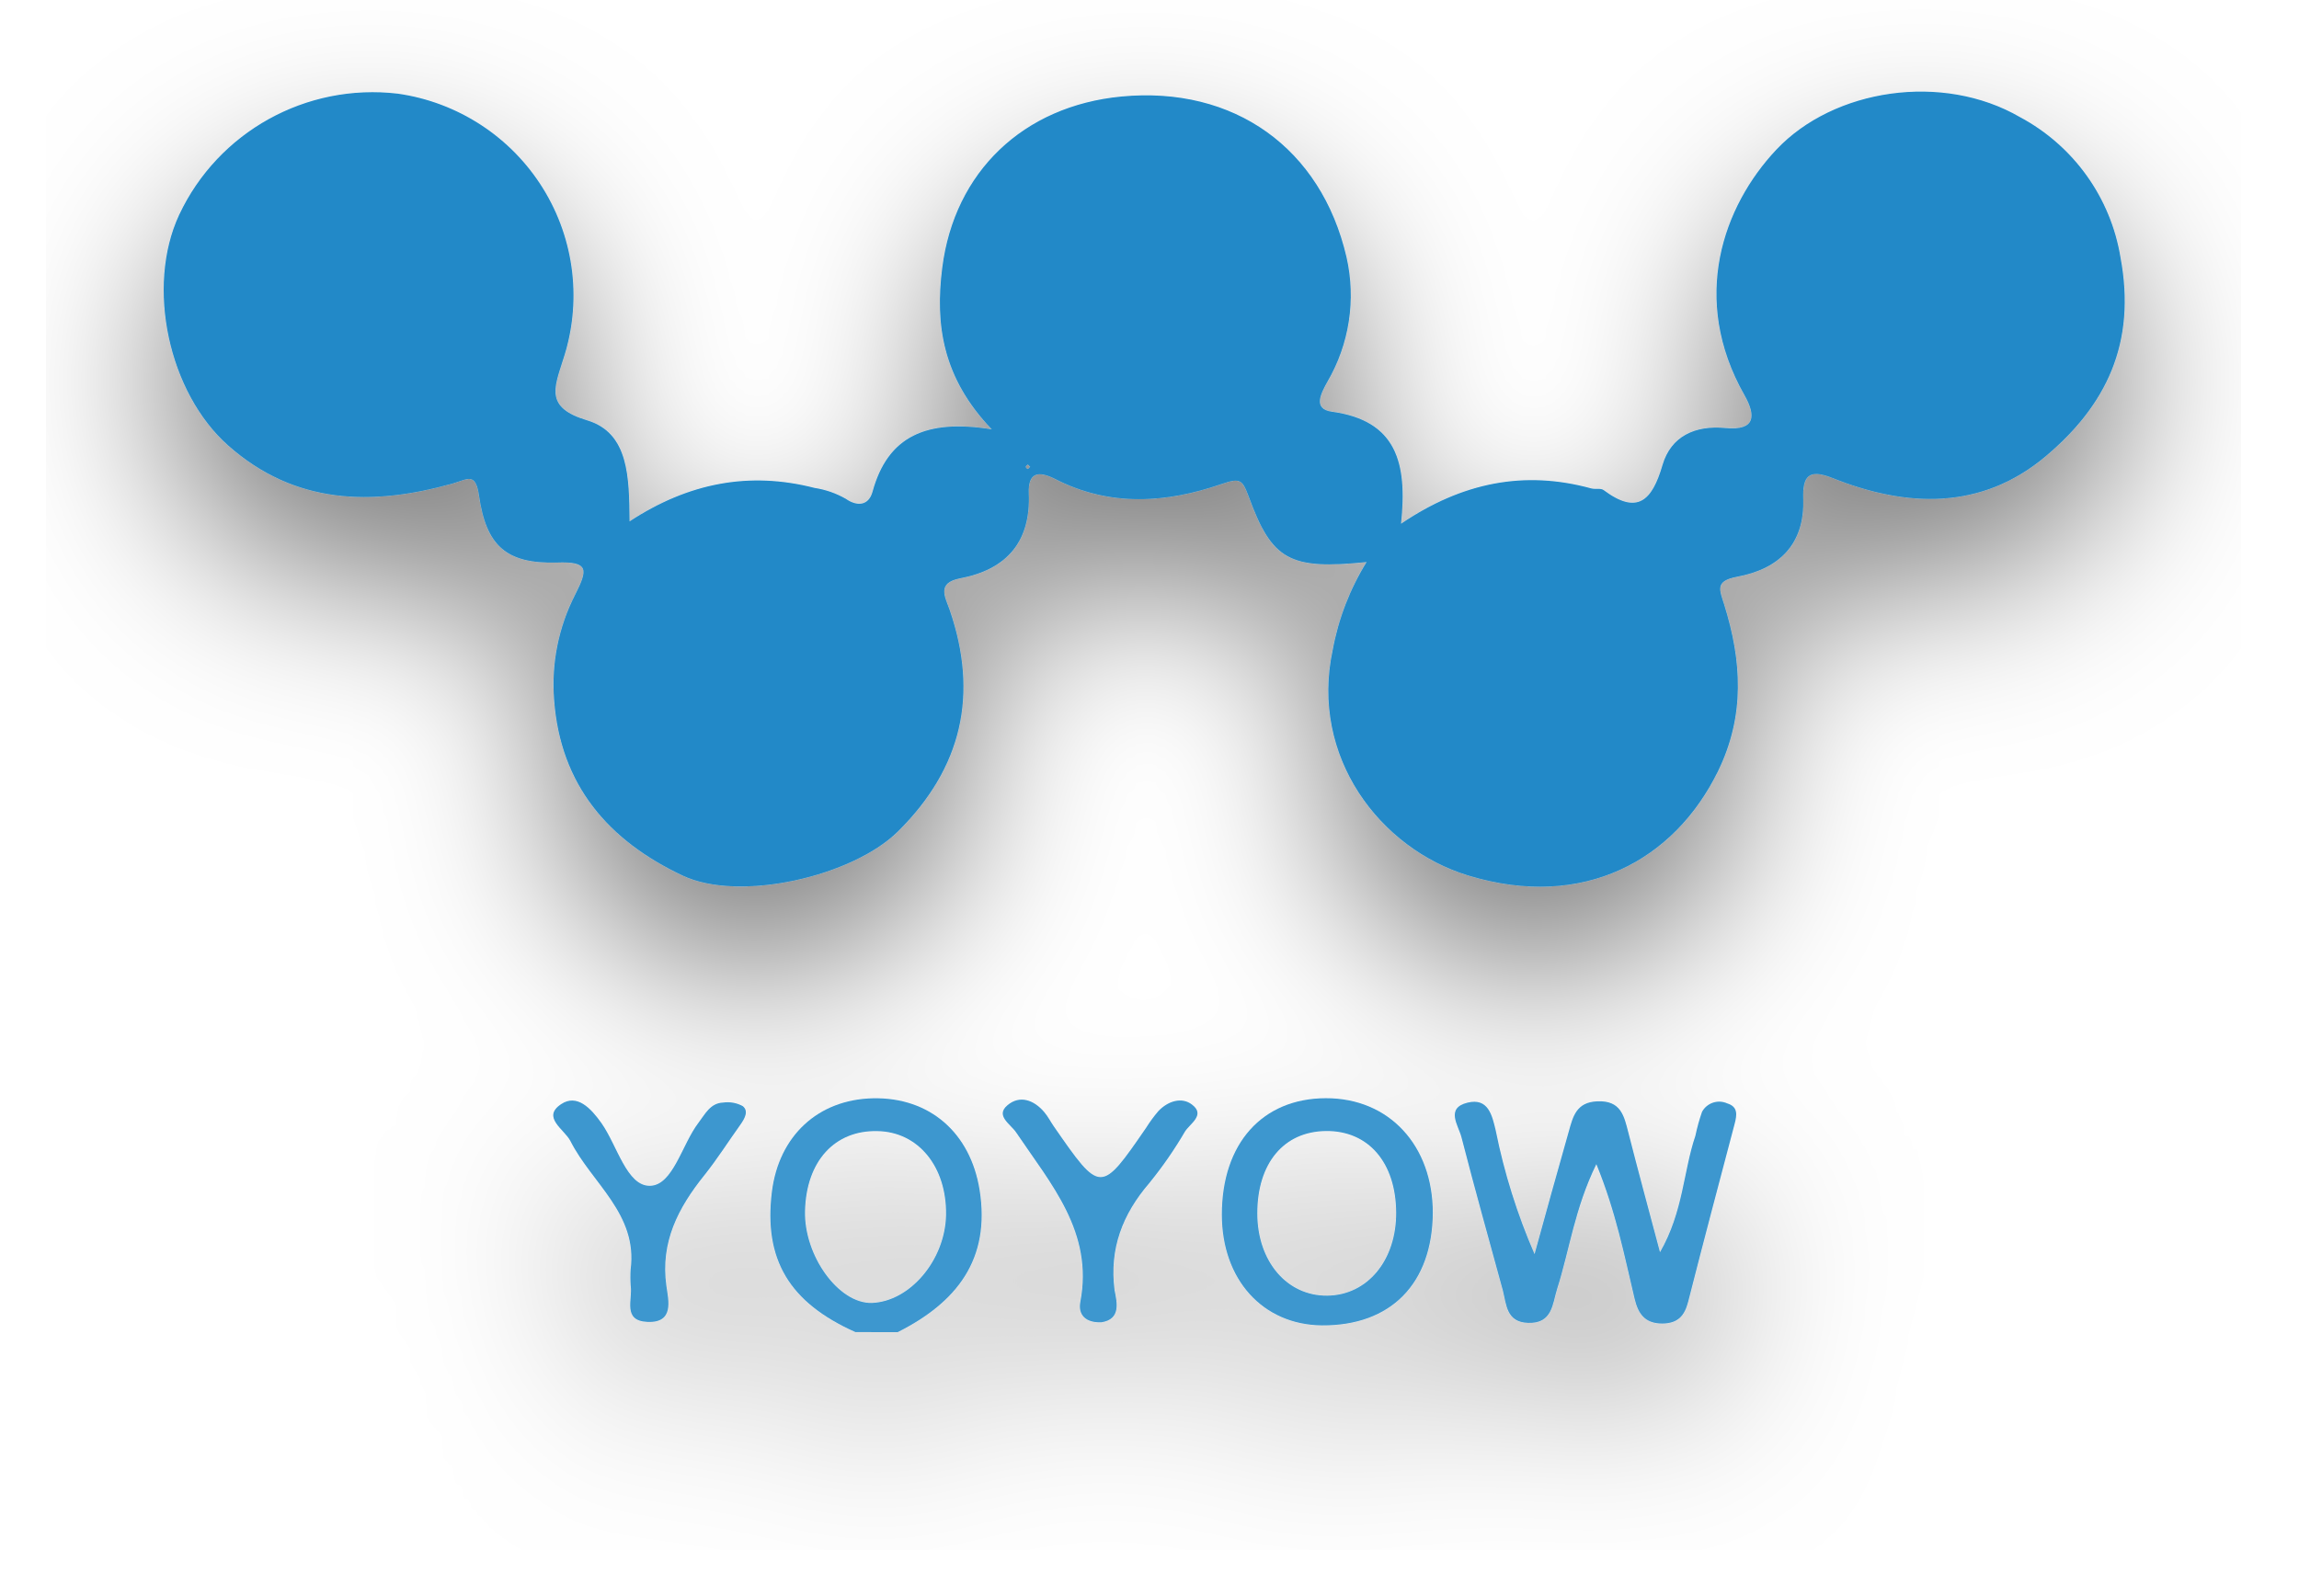
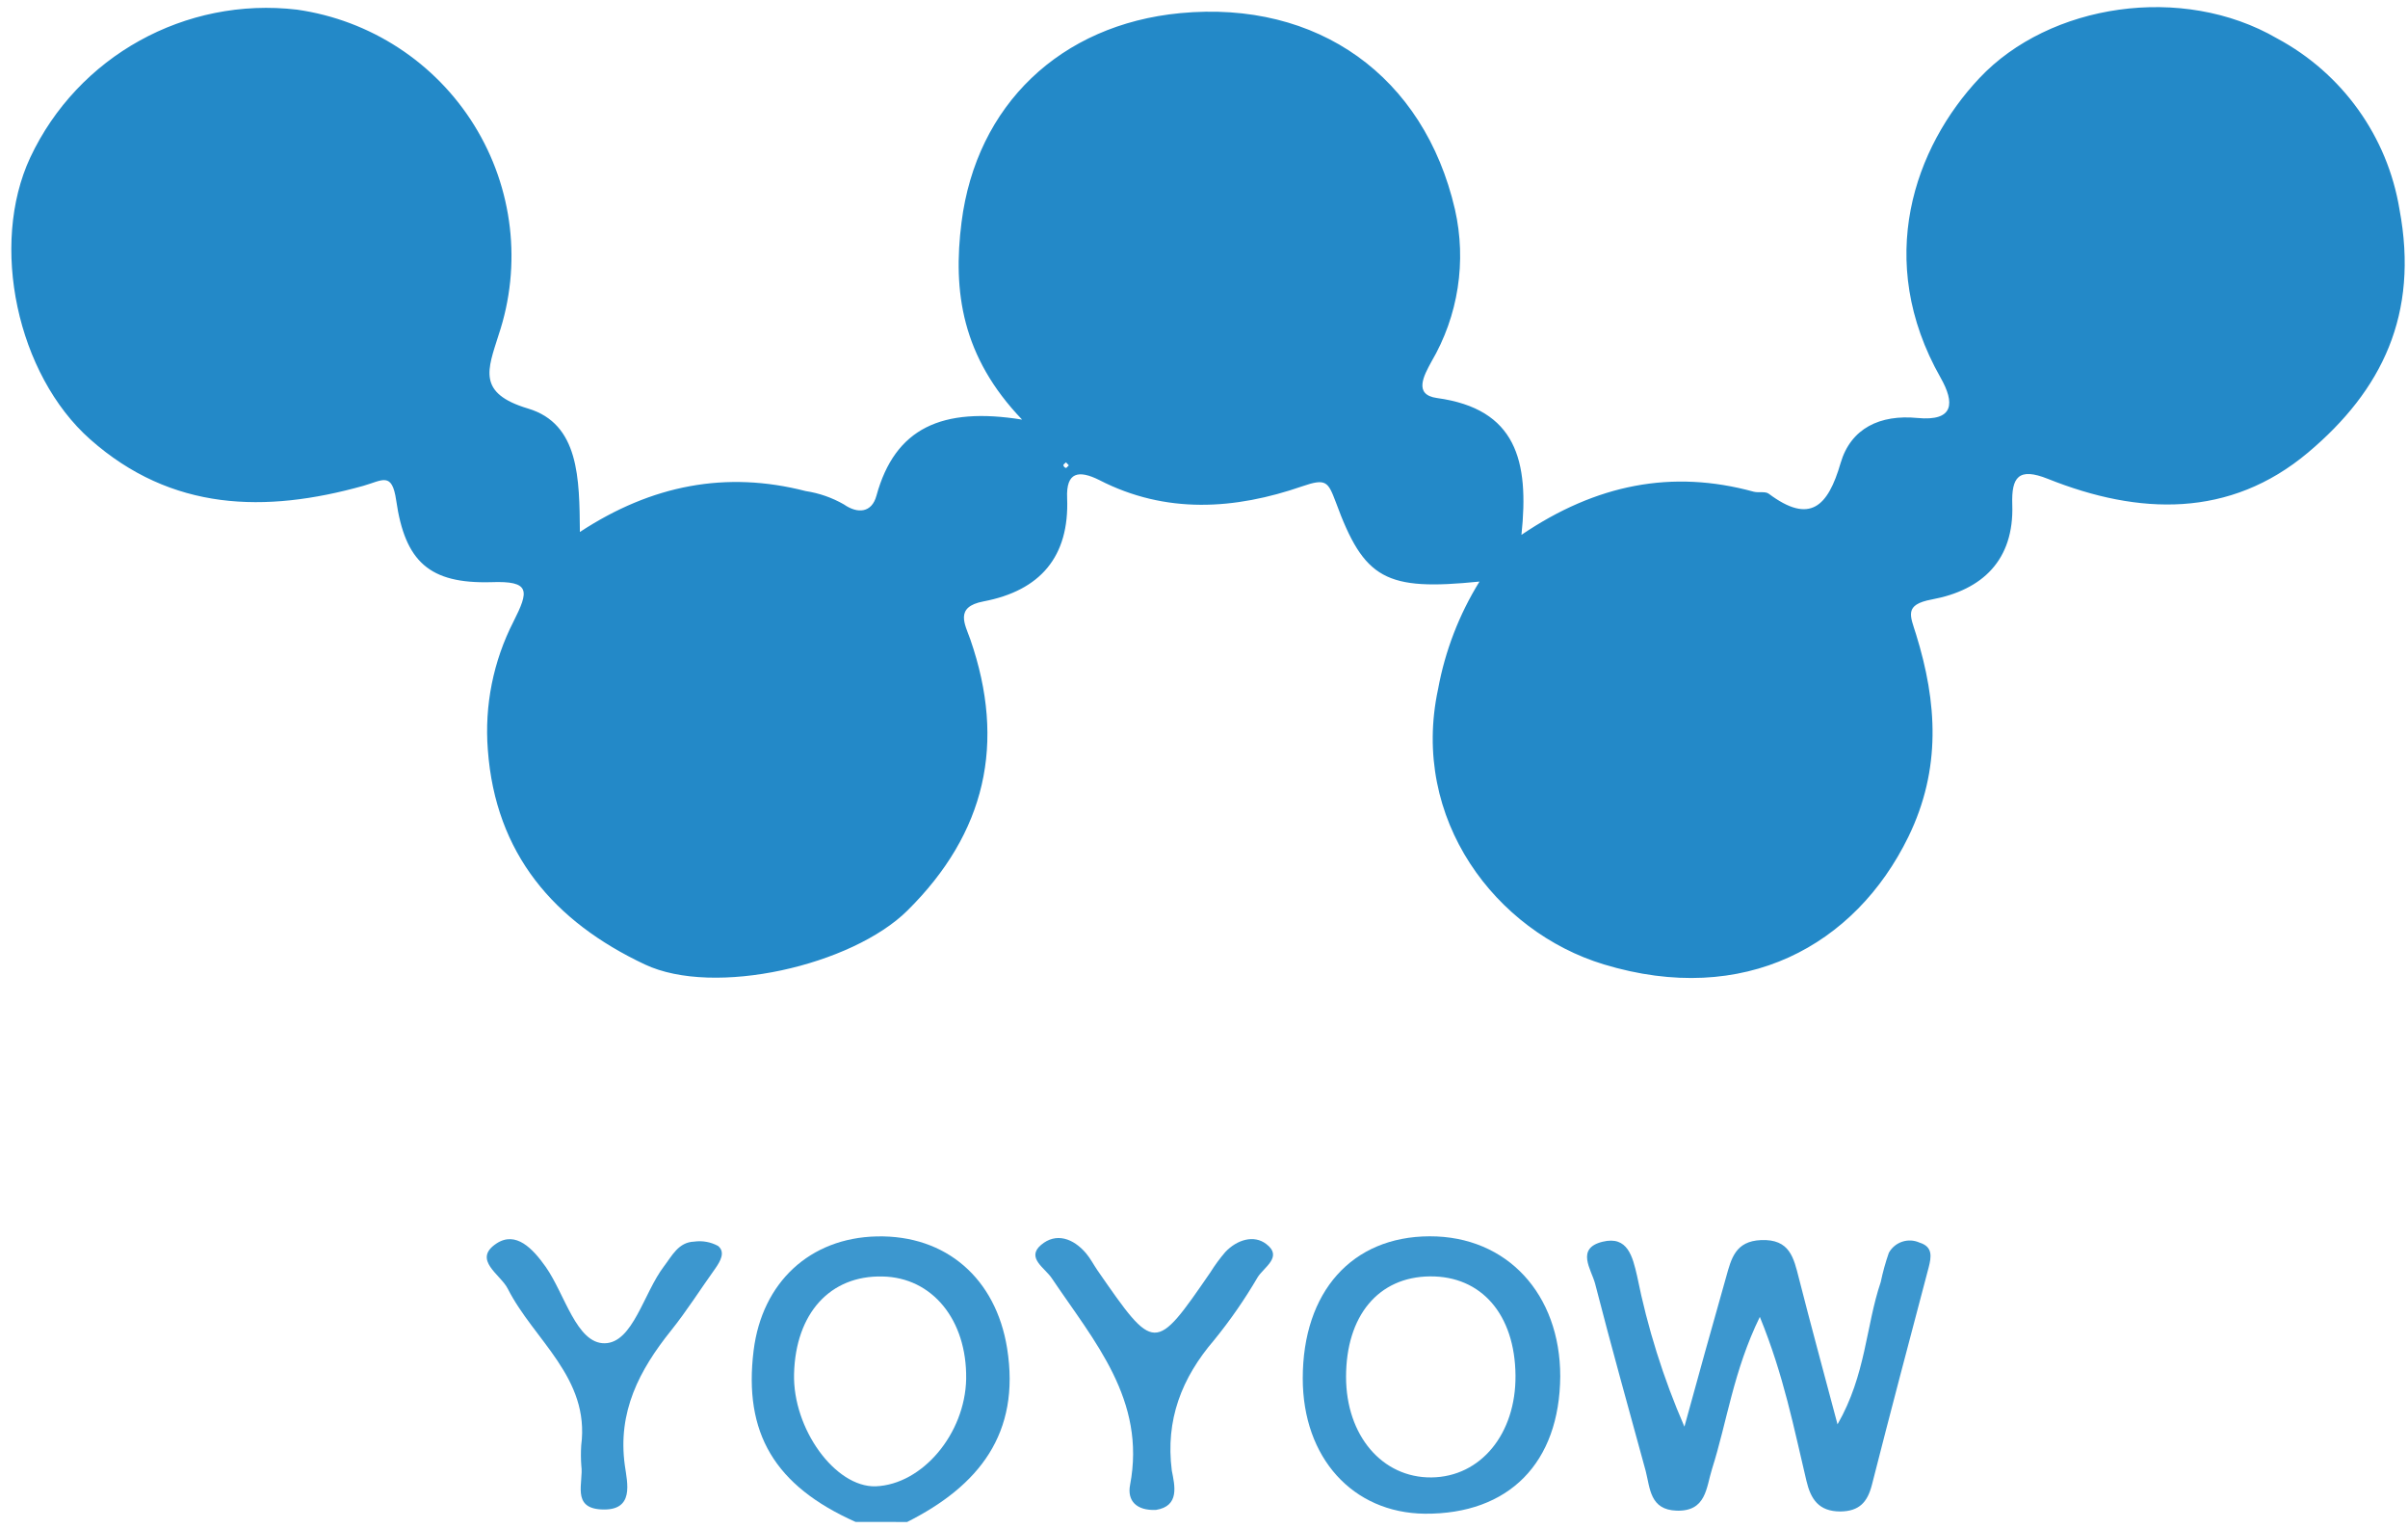
- <svg xmlns="http://www.w3.org/2000/svg" width="134px" height="93px" viewBox="0 0 134 93" version="1.1">
-   <defs>
-     <filter x="-6.0%" y="-9.8%" width="111.9%" height="127.3%" filterUnits="objectBoundingBox" id="filter-1">
-       <feOffset dx="0" dy="5" in="SourceAlpha" result="shadowOffsetOuter1" />
-       <feGaussianBlur stdDeviation="5" in="shadowOffsetOuter1" result="shadowBlurOuter1" />
-       <feColorMatrix values="0 0 0 0 0   0 0 0 0 0   0 0 0 0 0  0 0 0 0.5 0" type="matrix" in="shadowBlurOuter1" result="shadowMatrixOuter1" />
-       <feMerge>
-         <feMergeNode in="shadowMatrixOuter1" />
-         <feMergeNode in="SourceGraphic" />
-       </feMerge>
-     </filter>
-   </defs>
+ <svg xmlns="http://www.w3.org/2000/svg" width="115px" height="73px" viewBox="0 0 115 73" version="1.1">
+   <defs />
  <g id="Page-1" stroke="none" stroke-width="1" fill="none" fill-rule="evenodd">
-     <g id="mainPageQuartz-Copy-2" transform="translate(-684, -9101)" fill-rule="nonzero">
+     <g id="mainPageQuartz-Copy-2" transform="translate(-693, -9106)" fill-rule="nonzero">
      <g id="partners" transform="translate(0, 8660)">
-         <g id="Group-12" filter="url(#filter-1)" transform="translate(604, 418)">
+         <g id="Group-12" transform="translate(604, 418)">
          <g id="YOYOW" transform="translate(89.50835, 27.97814)">
            <path d="M40.35,72.685 C36.488,70.961 34.993,68.447 35.483,64.497 C35.89,61.241 38.174,59.127 41.364,59.054 C44.682,58.981 47.054,61.07 47.588,64.39 C48.24,68.466 46.236,70.966 42.815,72.689 L40.35,72.685 Z M45.633,65.85 C45.672,63.038 44.011,61.007 41.634,60.968 C39.139,60.909 37.487,62.725 37.414,65.615 C37.345,68.232 39.374,71.039 41.31,70.986 C43.545,70.898 45.579,68.476 45.633,65.864 L45.633,65.85 Z" id="Shape" fill="#3C97CF" />
            <path d="M70.148,27.789 C65.668,28.243 64.639,27.691 63.286,23.995 C62.914,23.019 62.825,22.848 61.688,23.239 C58.473,24.352 55.17,24.581 51.989,22.941 C51.009,22.453 50.402,22.55 50.455,23.8 C50.568,26.612 49.162,28.223 46.461,28.736 C45.064,29 45.579,29.83 45.834,30.557 C47.544,35.498 46.569,39.789 42.834,43.49 C40.188,46.116 33.601,47.635 30.283,46.067 C25.965,44.032 23.152,40.8 22.789,35.815 C22.625,33.702 23.049,31.586 24.015,29.698 C24.755,28.233 24.838,27.745 22.941,27.818 C20.001,27.896 18.834,26.842 18.413,23.912 C18.212,22.526 17.756,22.96 16.84,23.219 C12.169,24.523 7.685,24.44 3.798,20.998 C0.309,17.908 -1.014,11.722 0.936,7.543 C3.212,2.7 8.348,-0.145 13.679,0.483 C17.182,0.982 20.281,3.005 22.14,6.004 C23.999,9.003 24.426,12.67 23.304,16.013 C22.785,17.663 22.26,18.796 24.711,19.528 C27.161,20.261 27.161,22.882 27.186,25.421 C30.616,23.17 34.17,22.492 37.968,23.468 C38.61,23.566 39.228,23.781 39.791,24.103 C40.448,24.562 41.124,24.513 41.349,23.688 C42.237,20.451 44.481,19.44 48.304,20.056 C45.427,17.053 44.991,13.948 45.412,10.633 C46.118,5.043 50.132,1.196 55.856,0.649 C62.424,0.024 67.501,3.657 68.976,10.018 C69.539,12.499 69.137,15.101 67.849,17.297 C67.496,17.947 66.981,18.869 68.119,19.026 C71.902,19.543 72.529,22.018 72.152,25.558 C75.72,23.141 79.342,22.428 83.243,23.498 C83.478,23.561 83.792,23.468 83.963,23.595 C85.924,25.06 86.786,24.225 87.394,22.131 C87.884,20.461 89.286,19.807 91.06,19.978 C92.834,20.148 92.844,19.245 92.172,18.059 C88.982,12.44 90.928,7.04 94.025,3.749 C97.372,0.195 103.719,-0.771 108.238,1.855 C111.354,3.524 113.514,6.54 114.085,10.018 C115.026,15.032 113.247,18.664 109.713,21.633 C105.978,24.767 101.636,24.62 97.299,22.887 C95.887,22.321 95.549,22.804 95.593,24.118 C95.682,26.759 94.172,28.194 91.751,28.643 C90.408,28.892 90.722,29.419 90.996,30.303 C92.006,33.555 92.212,36.733 90.629,39.979 C88.09,45.174 82.787,48.098 76.087,46.067 C70.932,44.505 66.83,39.145 68.172,32.915 C68.506,31.099 69.176,29.361 70.148,27.789 Z M50.544,22.248 L50.402,22.096 C50.357,22.14 50.279,22.189 50.274,22.233 C50.289,22.296 50.335,22.346 50.397,22.365 C50.426,22.37 50.48,22.292 50.524,22.248 L50.544,22.248 Z" id="Shape" fill="#2389C8" />
            <path d="M83.537,62.896 C82.272,65.488 81.974,67.895 81.253,70.161 C80.974,71.044 80.984,72.196 79.557,72.148 C78.293,72.104 78.298,71.093 78.087,70.258 C77.274,67.28 76.44,64.307 75.671,61.314 C75.494,60.636 74.725,59.625 76.029,59.308 C77.225,59.015 77.46,60.016 77.675,60.943 C78.172,63.414 78.929,65.827 79.935,68.139 C80.588,65.754 81.253,63.37 81.929,60.987 C82.174,60.108 82.371,59.283 83.591,59.23 C84.973,59.171 85.154,60.079 85.404,61.055 C85.958,63.228 86.546,65.391 87.247,68.027 C88.609,65.659 88.6,63.326 89.31,61.236 C89.408,60.763 89.538,60.296 89.697,59.84 C89.983,59.318 90.625,59.105 91.168,59.352 C91.805,59.547 91.731,60.03 91.599,60.538 C90.687,63.994 89.771,67.451 88.889,70.917 C88.678,71.737 88.291,72.177 87.384,72.187 C86.345,72.187 85.968,71.596 85.762,70.722 C85.164,68.213 84.684,65.703 83.537,62.896 Z" id="Shape" fill="#3C97CF" />
            <path d="M61.708,65.835 C61.708,61.695 64.061,59.059 67.766,59.049 C71.471,59.039 74.005,61.817 74.005,65.732 C73.975,69.868 71.554,72.323 67.535,72.294 C64.09,72.255 61.708,69.619 61.708,65.835 Z M71.868,65.693 C71.843,62.793 70.246,60.938 67.78,60.963 C65.315,60.987 63.776,62.847 63.776,65.762 C63.776,68.559 65.501,70.585 67.854,70.561 C70.206,70.536 71.892,68.481 71.868,65.693 Z" id="Shape" fill="#3C97CF" />
            <path d="M27.249,69.033 C27.671,65.796 24.985,64.009 23.74,61.549 C23.397,60.87 22.04,60.167 23.196,59.396 C24.127,58.776 24.936,59.635 25.554,60.509 C26.47,61.812 27.024,64.175 28.372,64.156 C29.719,64.136 30.229,61.758 31.2,60.484 C31.592,59.972 31.891,59.332 32.64,59.303 C33.033,59.247 33.434,59.319 33.782,59.508 C34.15,59.801 33.89,60.245 33.655,60.582 C32.954,61.558 32.297,62.603 31.538,63.55 C30.023,65.44 28.979,67.431 29.332,69.985 C29.445,70.81 29.822,72.182 28.195,72.089 C26.774,72.011 27.367,70.79 27.254,70.004 C27.23,69.681 27.229,69.356 27.249,69.033 Z" id="Shape" fill="#3C97CF" />
            <path d="M54.695,72.113 C53.768,72.152 53.318,71.679 53.46,70.927 C54.239,66.86 51.744,64.058 49.725,61.055 C49.407,60.567 48.485,60.079 49.206,59.464 C49.926,58.849 50.754,59.147 51.362,59.864 C51.568,60.108 51.72,60.406 51.901,60.67 C54.641,64.624 54.641,64.624 57.292,60.777 C57.506,60.434 57.745,60.108 58.008,59.801 C58.567,59.21 59.375,58.961 59.968,59.42 C60.777,60.03 59.841,60.533 59.552,61.007 C58.939,62.056 58.246,63.057 57.479,63.999 C55.92,65.815 55.146,67.817 55.454,70.234 C55.597,70.956 55.837,71.933 54.695,72.113 Z" id="Shape" fill="#3C97CF" />
          </g>
        </g>
      </g>
    </g>
  </g>
</svg>
